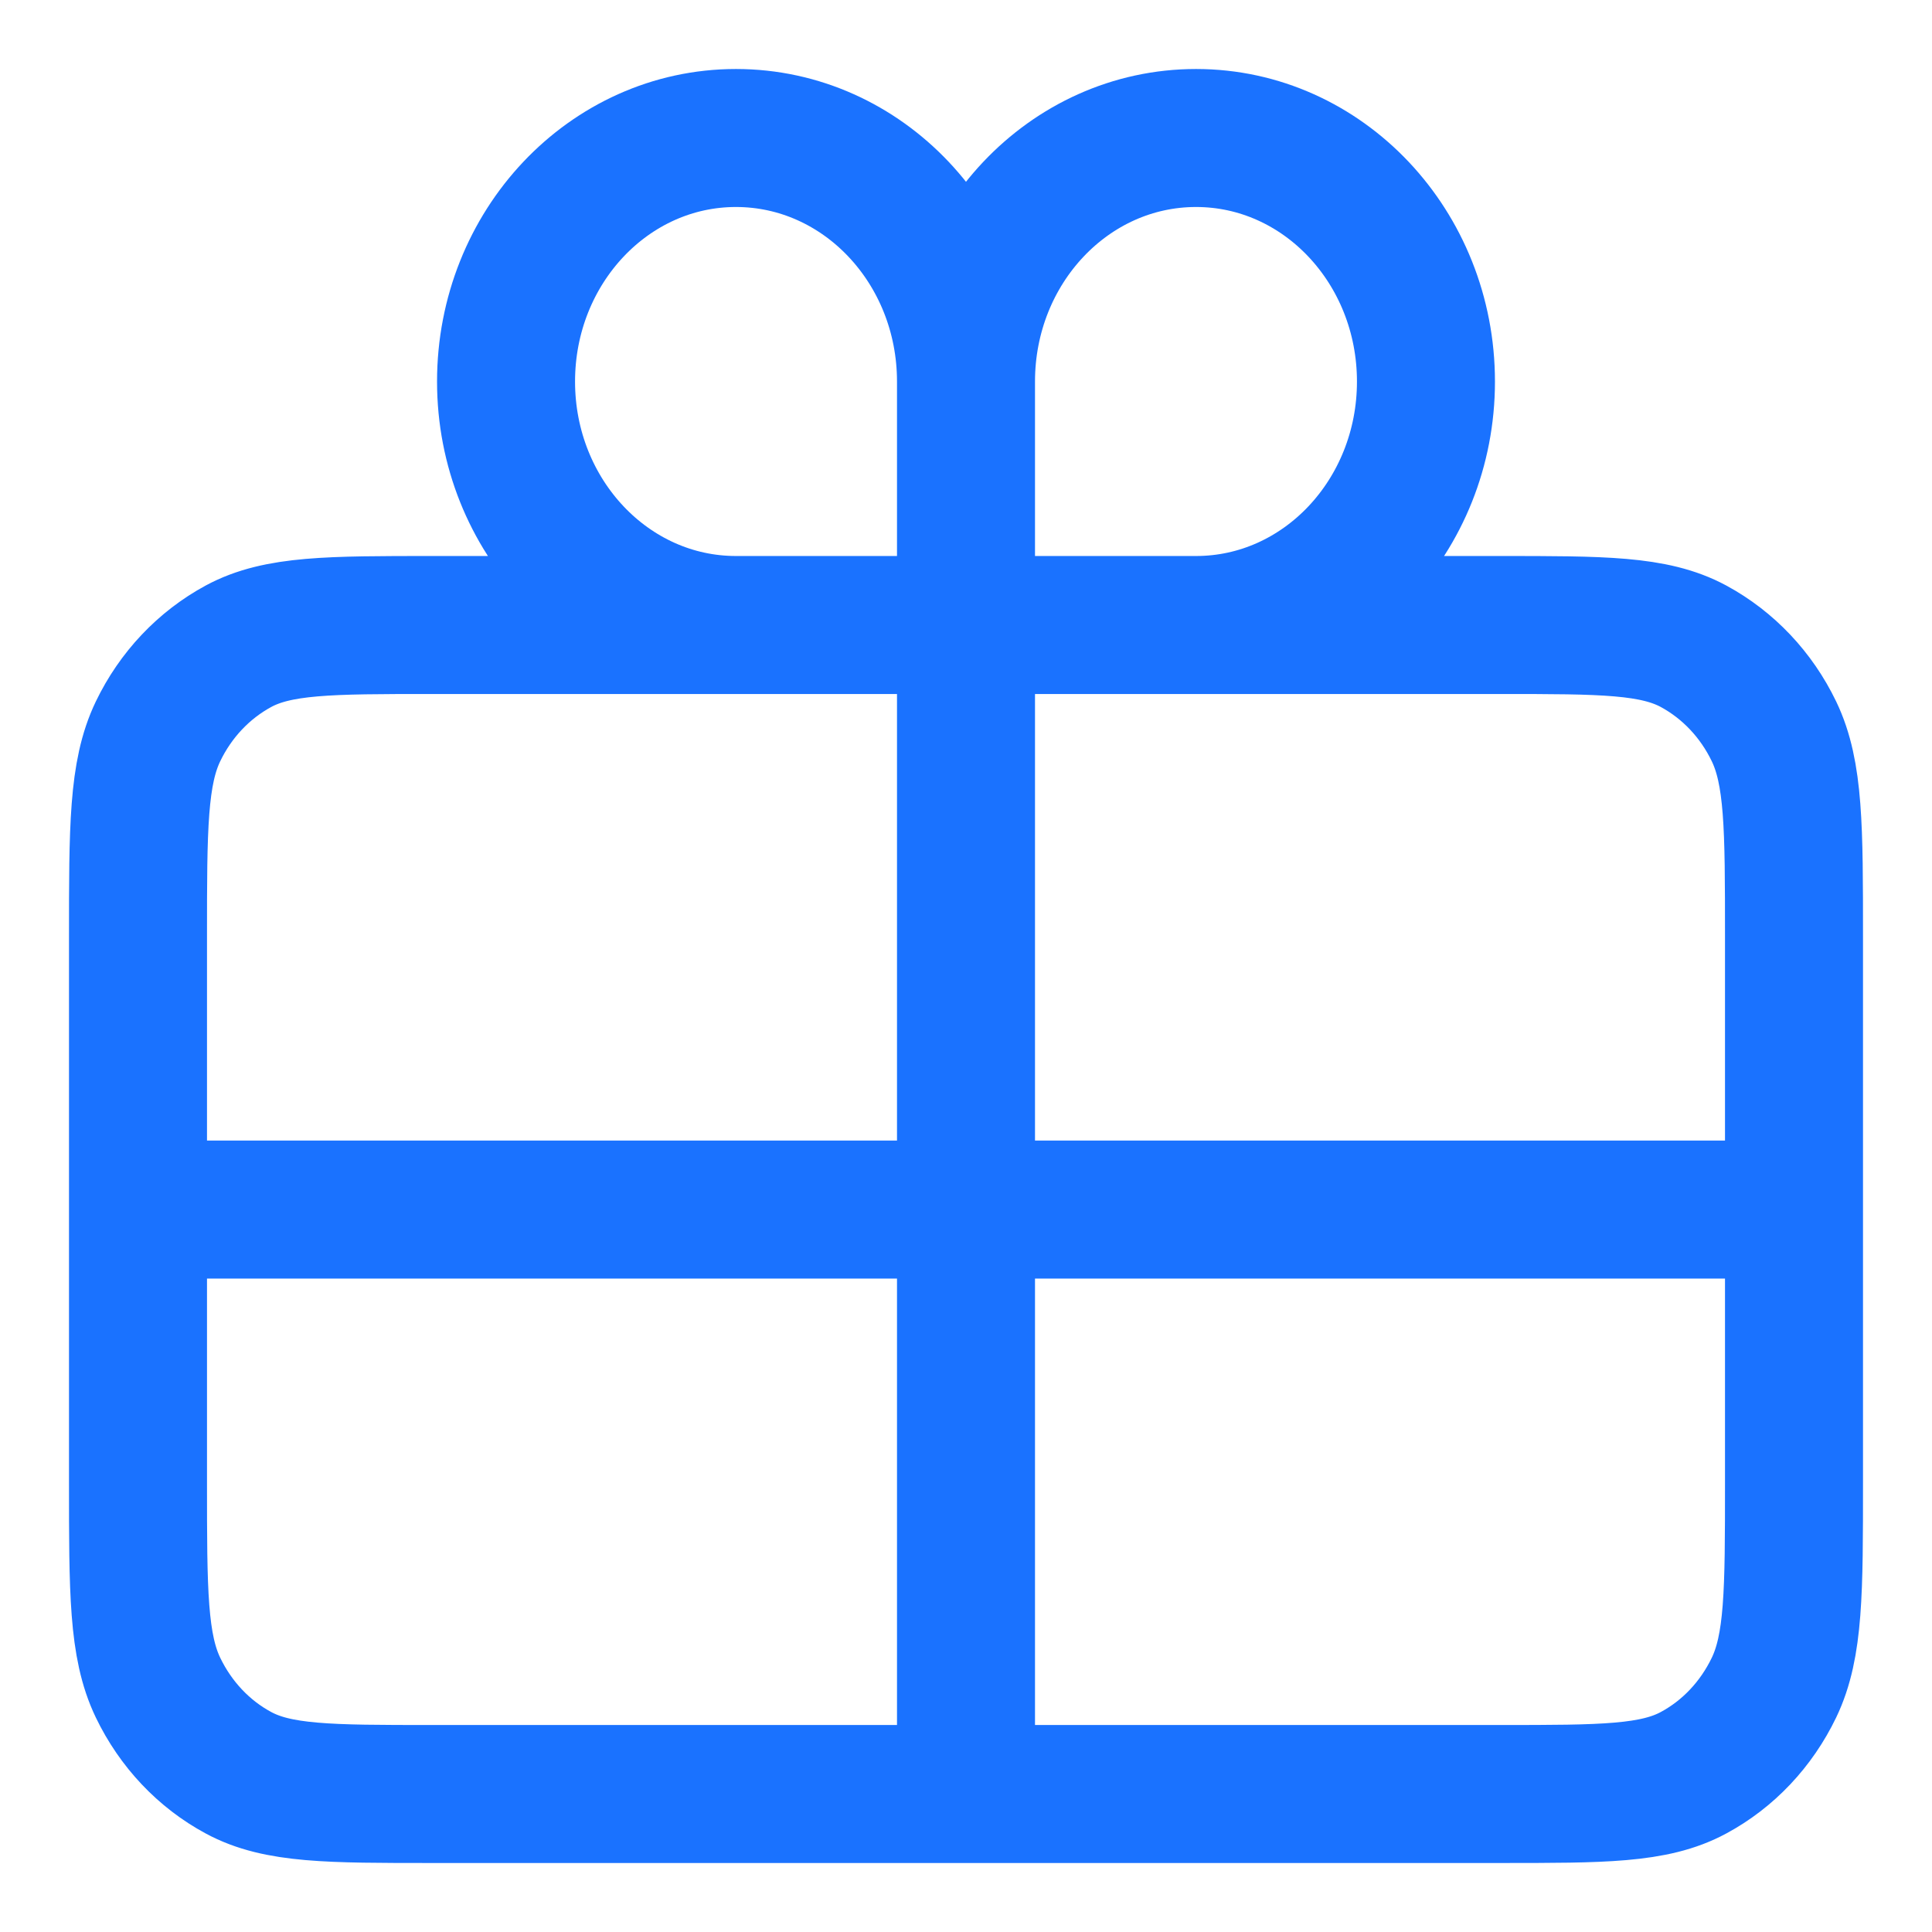
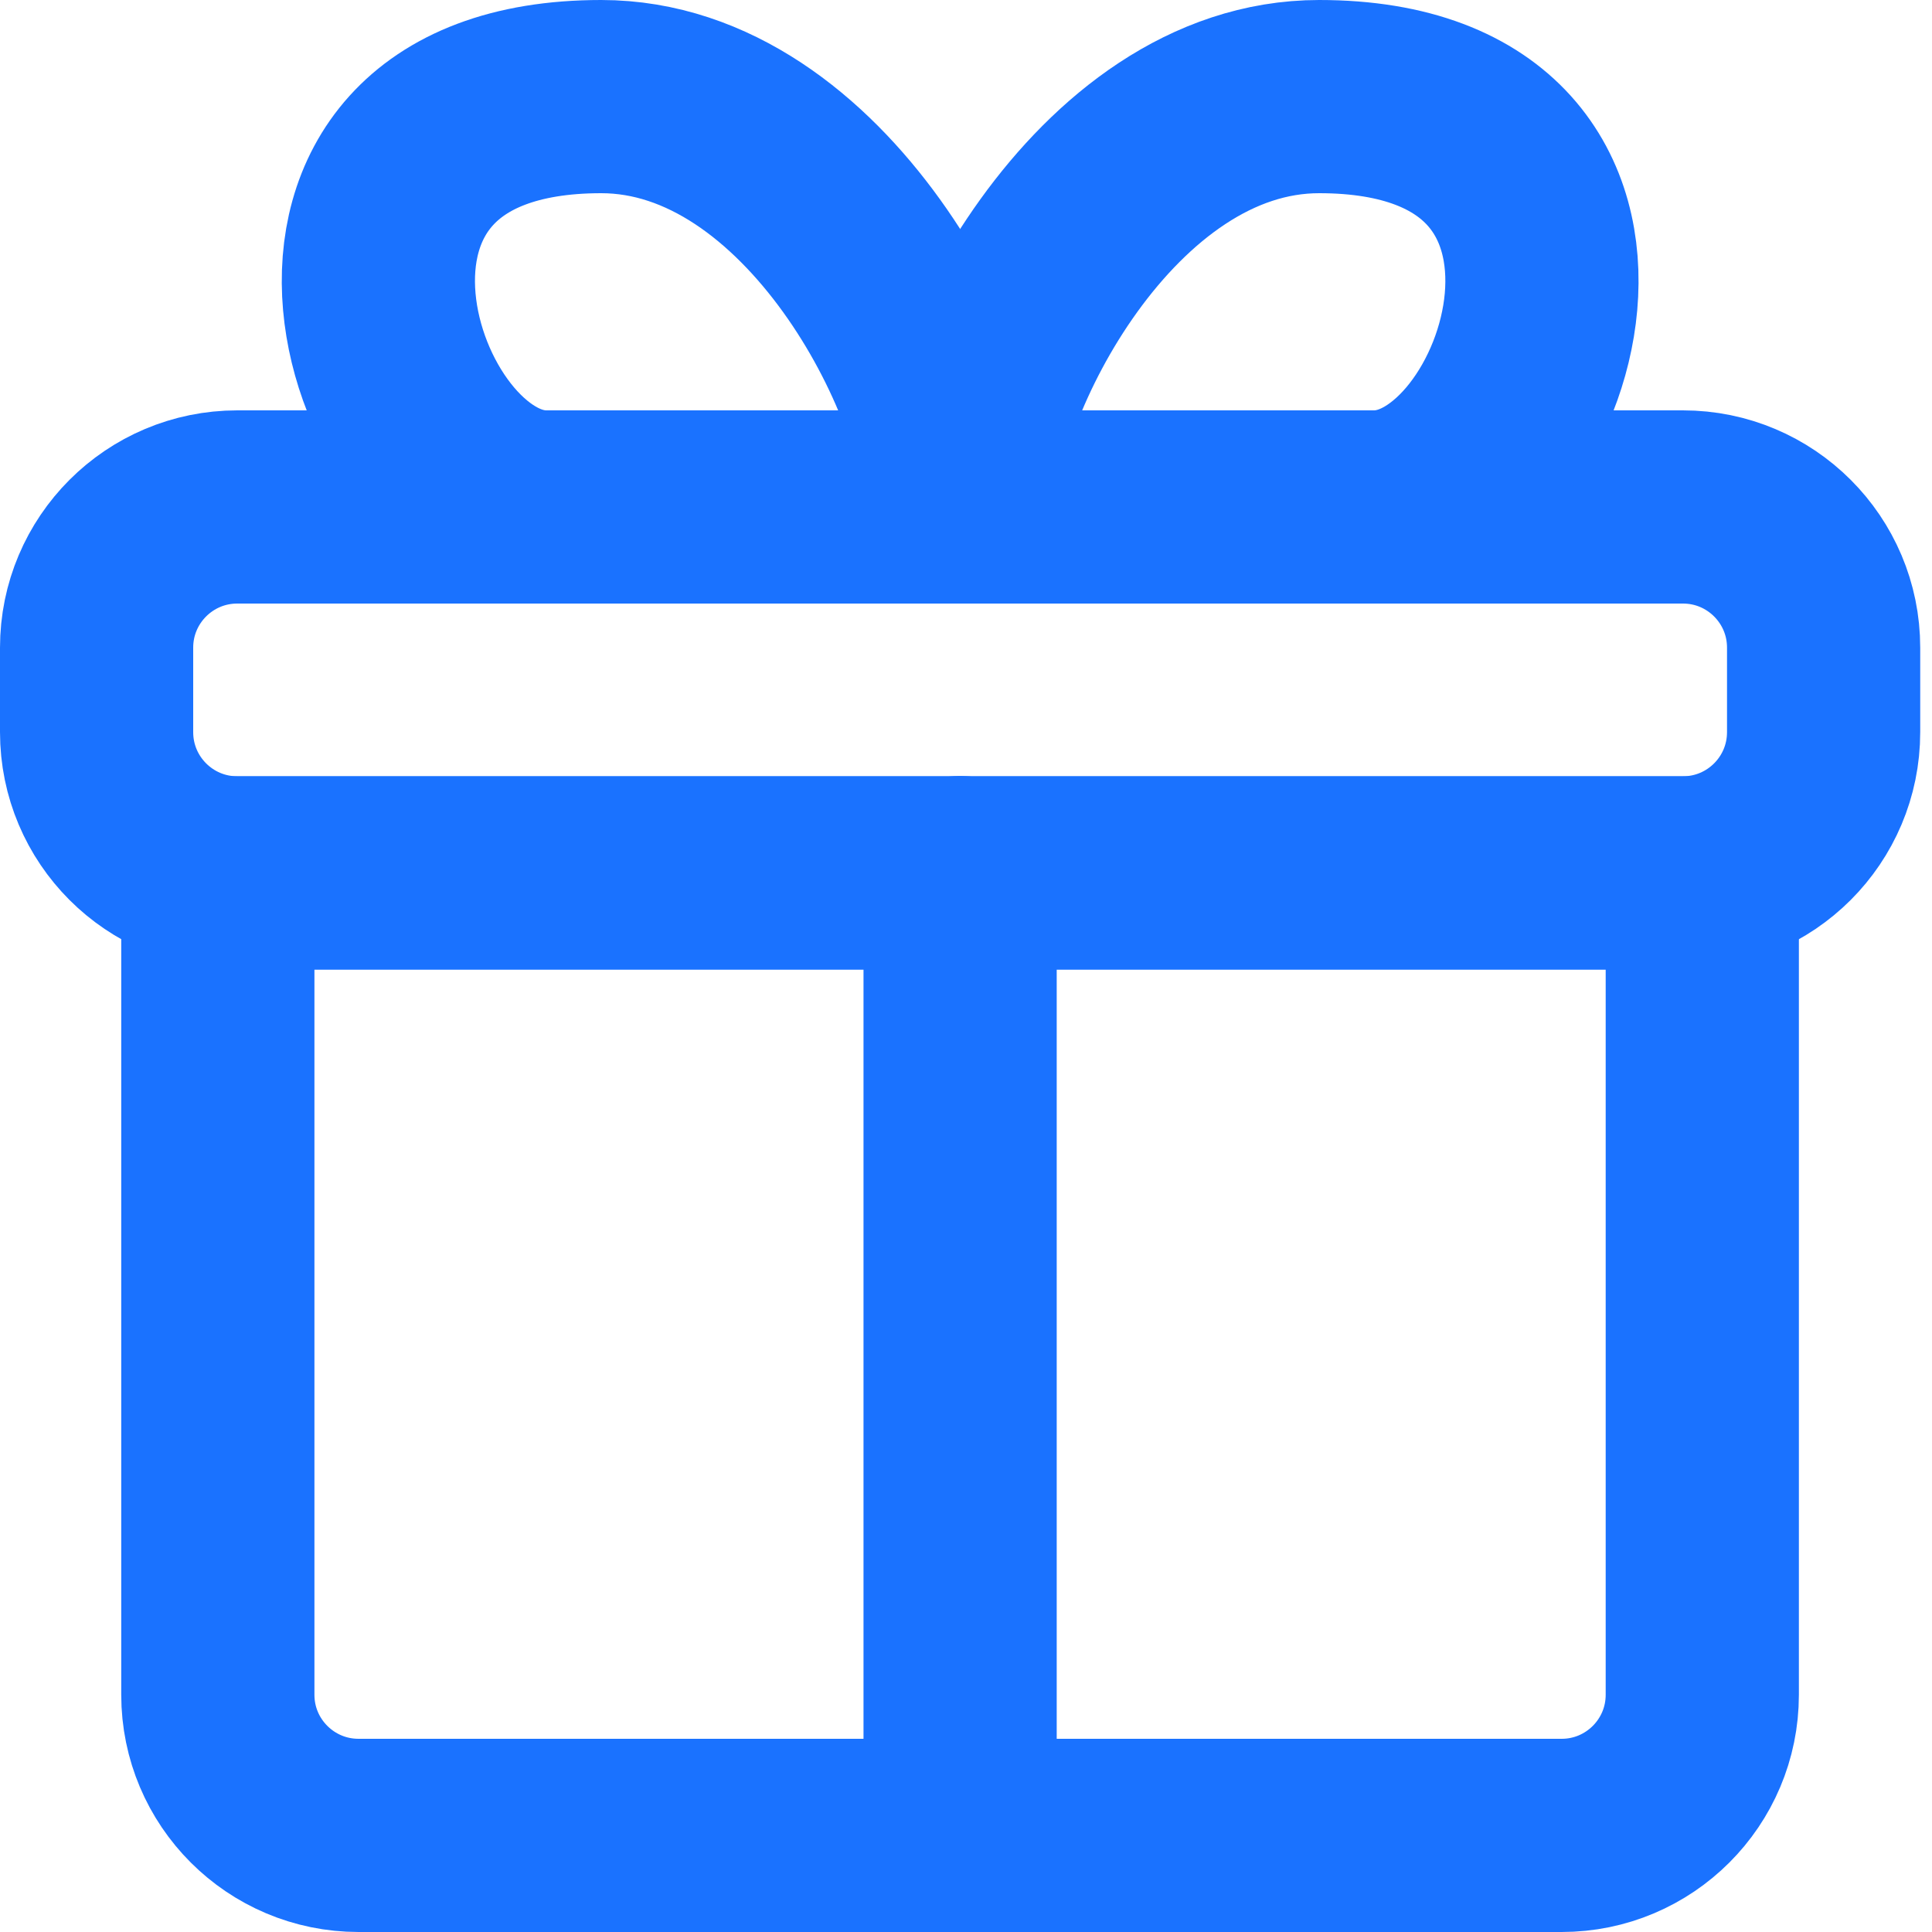
- <svg xmlns="http://www.w3.org/2000/svg" width="14" height="14" viewBox="0 0 14 14" fill="none">
-   <path d="M7 2.765V4.529M7 2.765C7 1.79 7.746 1 8.667 1C9.587 1 10.333 1.79 10.333 2.765C10.333 3.739 9.587 4.529 8.667 4.529M7 2.765C7 1.79 6.254 1 5.333 1C4.413 1 3.667 1.79 3.667 2.765C3.667 3.739 4.413 4.529 5.333 4.529M7 4.529H8.667M7 4.529H5.333M7 4.529V8.765M8.667 4.529H10.867C11.614 4.529 11.986 4.529 12.272 4.683C12.523 4.819 12.727 5.034 12.855 5.3C13 5.602 13 5.997 13 6.786V8.765M5.333 4.529H3.133C2.387 4.529 2.013 4.529 1.728 4.683C1.477 4.819 1.273 5.034 1.145 5.3C1 5.602 1 5.998 1 6.788V8.765M1 8.765V10.741C1 11.532 1 11.927 1.145 12.229C1.273 12.495 1.477 12.711 1.728 12.846C2.013 13 2.386 13 3.131 13H7M1 8.765H7M7 8.765V13M7 8.765H13M7 13H10.869C11.614 13 11.987 13 12.272 12.846C12.523 12.711 12.727 12.495 12.855 12.229C13 11.927 13 11.533 13 10.744V8.765" stroke="#1A72FF" stroke-linecap="round" stroke-linejoin="round" />
+ <svg xmlns="http://www.w3.org/2000/svg" width="20" height="20" viewBox="0 0 20 20" fill="none">
+   <path d="M17.622 17.544V9.036H2.255V17.544C2.255 18.348 2.907 19 3.712 19H16.166C16.97 19 17.622 18.348 17.622 17.544Z" stroke="#1A72FF" stroke-width="2" stroke-linecap="round" stroke-linejoin="round" />
+   <path d="M9.939 19V9.033" stroke="#1A72FF" stroke-width="2" stroke-linecap="round" stroke-linejoin="round" />
+   <path d="M18.878 6.704V7.579C18.878 8.384 18.226 9.036 17.422 9.036H2.456C1.652 9.036 1 8.384 1 7.579V6.704C1 5.9 1.652 5.248 2.456 5.248H17.422C18.226 5.248 18.878 5.9 18.878 6.704Z" stroke="#1A72FF" stroke-width="2" stroke-linecap="round" stroke-linejoin="round" />
+   <path d="M9.94 5.248C9.94 3.973 8.453 1 6.223 1C2.595 1 3.917 5.248 5.653 5.248" stroke="#1A72FF" stroke-width="2" stroke-linecap="round" stroke-linejoin="round" />
+   <path d="M9.939 5.248C9.939 3.973 11.426 1 13.656 1C17.284 1 15.962 5.248 14.226 5.248" stroke="#1A72FF" stroke-width="2" stroke-linecap="round" stroke-linejoin="round" />
</svg>
